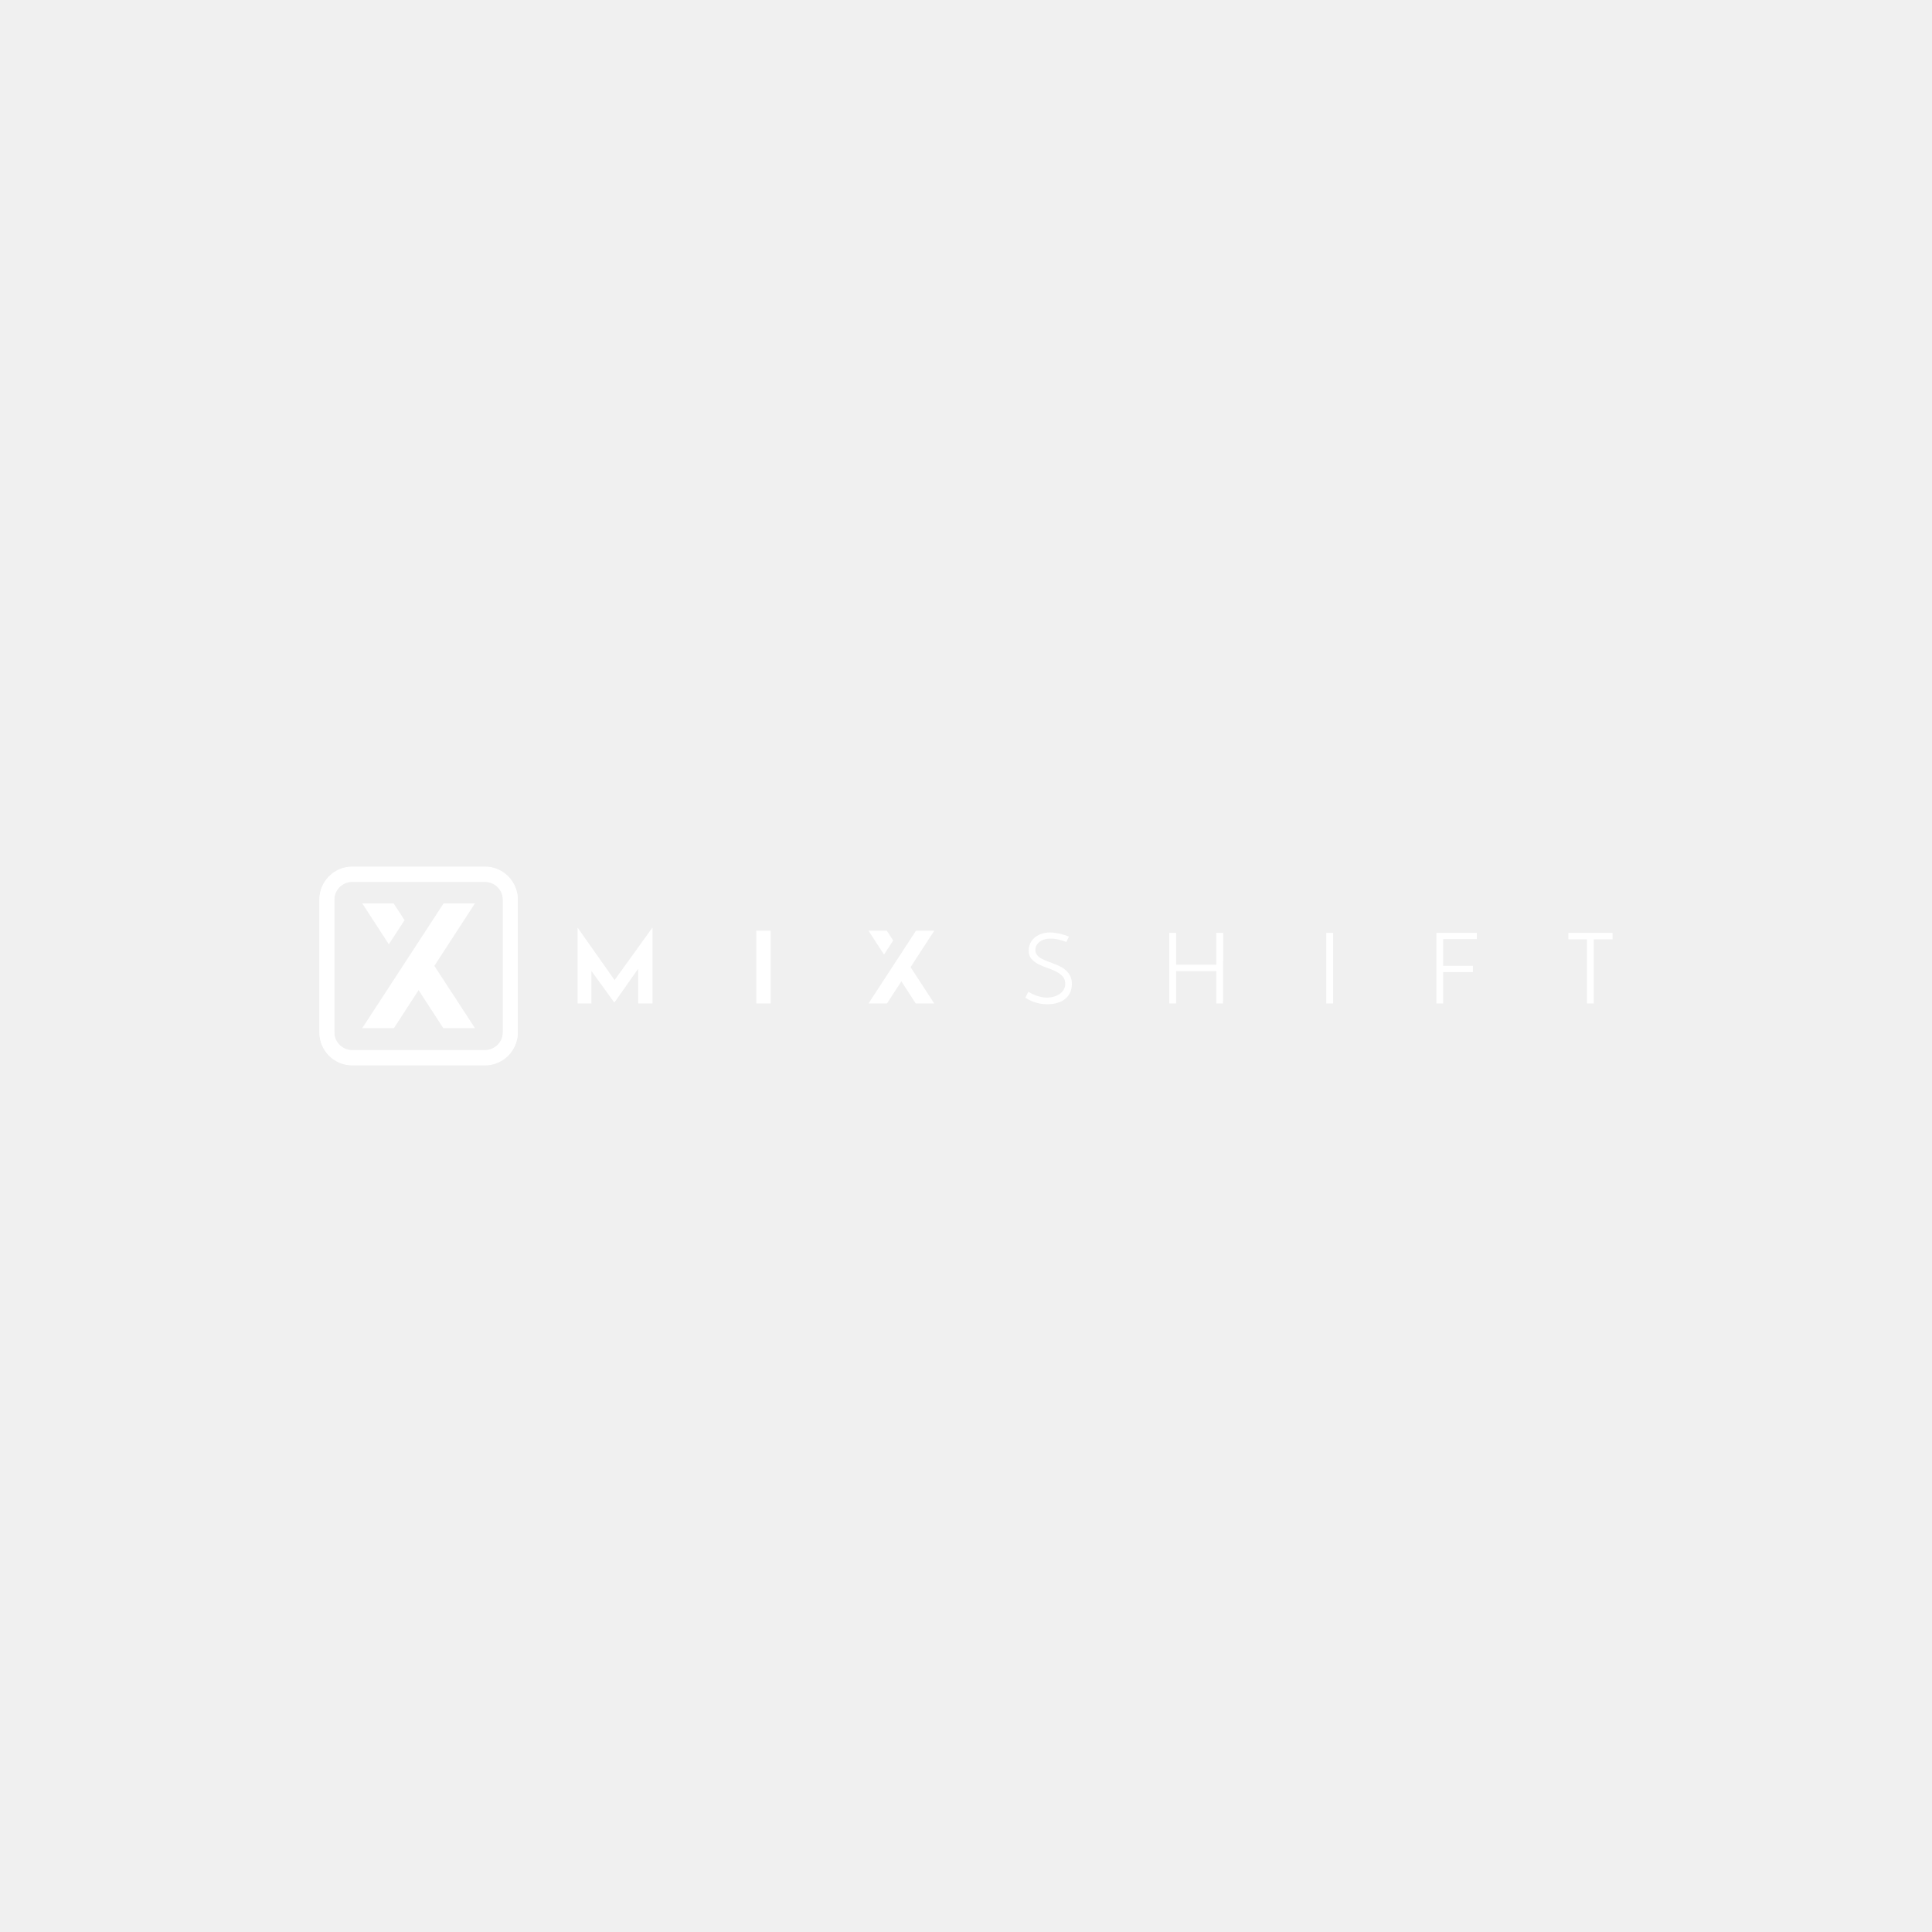
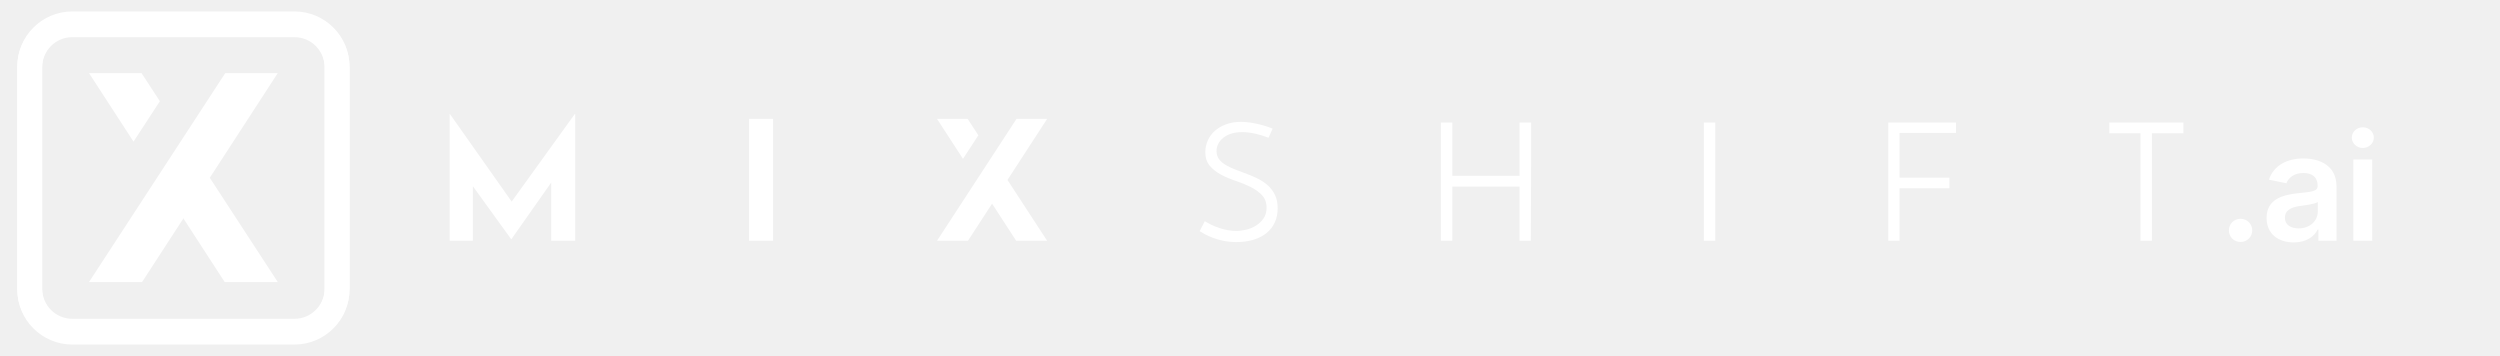
- <svg xmlns="http://www.w3.org/2000/svg" version="1.1" id="Layer_1" x="0px" y="0px" viewBox="0 0 2000 2000" style="enable-background:new 0 0 2000 2000;" xml:space="preserve">
+ <svg xmlns="http://www.w3.org/2000/svg" version="1.1" id="Layer_1" x="0px" y="0px" viewBox="320 890 1545 220" style="enable-background:new 0 0 2000 2000;" xml:space="preserve">
  <style type="text/css">
	.st0{display:none;fill:#FFFFFF;stroke:#000000;stroke-miterlimit:10;}
	.st1{fill:#FFFFFF;}
</style>
  <rect class="st0" width="2000" height="2000" />
  <g>
    <g>
      <g>
        <g>
          <g>
            <g>
              <path class="st1" d="M501.99,1102.93H364.68c-18.75,0-34.01-15.26-34.01-34.01V931.61c0-18.75,15.26-34.01,34.01-34.01h137.31        c18.75,0,34.01,15.26,34.01,34.01v137.31C536,1087.67,520.75,1102.93,501.99,1102.93z M364.68,912.97        c-10.27,0-18.63,8.36-18.63,18.63v137.31c0,10.27,8.36,18.63,18.63,18.63h137.31c10.27,0,18.63-8.36,18.63-18.63V931.61        c0-10.27-8.36-18.63-18.63-18.63H364.68z" />
            </g>
          </g>
          <g>
            <g>
              <path class="st1" d="M501.99,1102.41H364.68c-18.75,0-34.01-15.26-34.01-34.01V931.08c0-18.75,15.26-34.01,34.01-34.01h137.31        c18.75,0,34.01,15.26,34.01,34.01v137.31C536,1087.15,520.75,1102.41,501.99,1102.41z M364.68,912.45        c-10.27,0-18.63,8.36-18.63,18.63v137.31c0,10.27,8.36,18.63,18.63,18.63h137.31c10.27,0,18.63-8.36,18.63-18.63V931.08        c0-10.27-8.36-18.63-18.63-18.63H364.68z" />
            </g>
          </g>
        </g>
        <g>
          <g>
            <g>
              <polygon class="st1" points="418.8,952.56 407.46,935.18 375.01,935.18 402.51,977.53       " />
              <polygon class="st1" points="435.08,977.53 418.8,1002.6 458.86,1064.3 491.66,1064.3       " />
            </g>
          </g>
          <polygon class="st1" points="375.01,1064.3 459.21,935.18 491.66,935.18 407.81,1064.3     " />
        </g>
      </g>
    </g>
    <g>
      <path class="st1" d="M597.91,1038.78V960.4h0.1l41.85,59.35l-6.34-1.43l41.75-57.92h0.2v78.39h-14.84v-44.92l0.92,7.67    l-25.48,36.23h-0.2l-26.2-36.23l2.56-7.06v44.31H597.91z" />
      <path class="st1" d="M782.93,963.47h14.84v75.32h-14.84V963.47z" />
      <g>
        <g>
          <polygon class="st1" points="924.62,973.61 918.01,963.47 899.08,963.47 915.12,988.17     " />
          <polygon class="st1" points="934.12,988.17 924.62,1002.8 947.99,1038.78 967.13,1038.78     " />
        </g>
      </g>
      <path class="st1" d="M1106.5,969.5l-2.56,5.63c-2.39-0.95-5.03-1.77-7.93-2.46c-2.9-0.68-5.71-1.02-8.44-1.02    c-2.46,0-4.66,0.31-6.6,0.92c-1.94,0.61-3.6,1.47-4.96,2.56c-1.37,1.09-2.41,2.34-3.12,3.74c-0.72,1.4-1.07,2.92-1.07,4.55    c0,1.98,0.55,3.67,1.64,5.07c1.09,1.4,2.52,2.61,4.3,3.63c1.77,1.02,3.79,1.96,6.04,2.81c2.25,0.85,4.55,1.72,6.91,2.61    c2.35,0.89,4.66,1.89,6.91,3.02c2.25,1.13,4.26,2.51,6.04,4.14c1.77,1.64,3.21,3.58,4.3,5.83c1.09,2.25,1.64,4.98,1.64,8.19    c0,3.21-0.58,6.09-1.74,8.65c-1.16,2.56-2.83,4.74-5.02,6.55c-2.18,1.81-4.86,3.21-8.03,4.2c-3.17,0.99-6.77,1.48-10.8,1.48    c-2.86,0-5.51-0.26-7.93-0.77c-2.42-0.51-4.57-1.13-6.45-1.84c-1.88-0.72-3.51-1.45-4.91-2.2c-1.4-0.75-2.51-1.4-3.33-1.94    l3.17-6.14c1.23,0.75,2.61,1.5,4.15,2.25c1.54,0.75,3.14,1.4,4.81,1.94c1.67,0.55,3.39,0.99,5.17,1.33s3.51,0.51,5.22,0.51    c1.84,0,3.87-0.26,6.09-0.77c2.22-0.51,4.26-1.35,6.14-2.51c1.88-1.16,3.45-2.64,4.71-4.45c1.26-1.81,1.89-4.01,1.89-6.6    c0-3.21-0.94-5.8-2.81-7.78c-1.88-1.98-4.21-3.67-7.01-5.07c-2.8-1.4-5.83-2.64-9.11-3.73c-3.28-1.09-6.31-2.37-9.11-3.84    c-2.8-1.47-5.13-3.29-7.01-5.47c-1.88-2.18-2.81-5.01-2.81-8.49c0-2.46,0.49-4.83,1.48-7.11c0.99-2.28,2.44-4.28,4.35-5.99    c1.91-1.7,4.23-3.07,6.96-4.09c2.73-1.02,5.8-1.53,9.21-1.53c1.91,0,3.87,0.15,5.89,0.46c2.01,0.31,3.9,0.68,5.68,1.13    c1.77,0.44,3.38,0.91,4.81,1.38C1104.66,968.75,1105.75,969.16,1106.5,969.5z" />
      <path class="st1" d="M1210.47,1038.78v-73.07h7.06v32.95h41.55v-32.95h7.16c0,2.39,0,5.51,0,9.36c0,3.86,0,8.08,0,12.69    c0,4.6-0.02,9.41-0.05,14.43c-0.03,5.01-0.05,9.82-0.05,14.43c0,4.61-0.02,8.85-0.05,12.74c-0.03,3.89-0.05,7.03-0.05,9.41h-6.96    v-33.46h-41.55v33.46H1210.47z" />
      <path class="st1" d="M1372.98,965.72h7.06v73.07h-7.06V965.72z" />
      <path class="st1" d="M1486.97,1038.78v-73.07h41.85v6.45h-34.9v27.63h30.8v6.55h-30.8v32.44H1486.97z" />
      <path class="st1" d="M1669.33,965.72v6.65h-19.44v66.41h-7.06v-66.41h-19.24v-6.65H1669.33z" />
      <polygon class="st1" points="899.08,1038.78 948.2,963.47 967.13,963.47 918.21,1038.78   " />
    </g>
  </g>
+   <text x="1690" y="1038.78" font-family="Poppins, Inter, sans-serif" font-weight="600" font-size="92" letter-spacing="-2" fill="#FFFFFF">.ai</text>
</svg>
